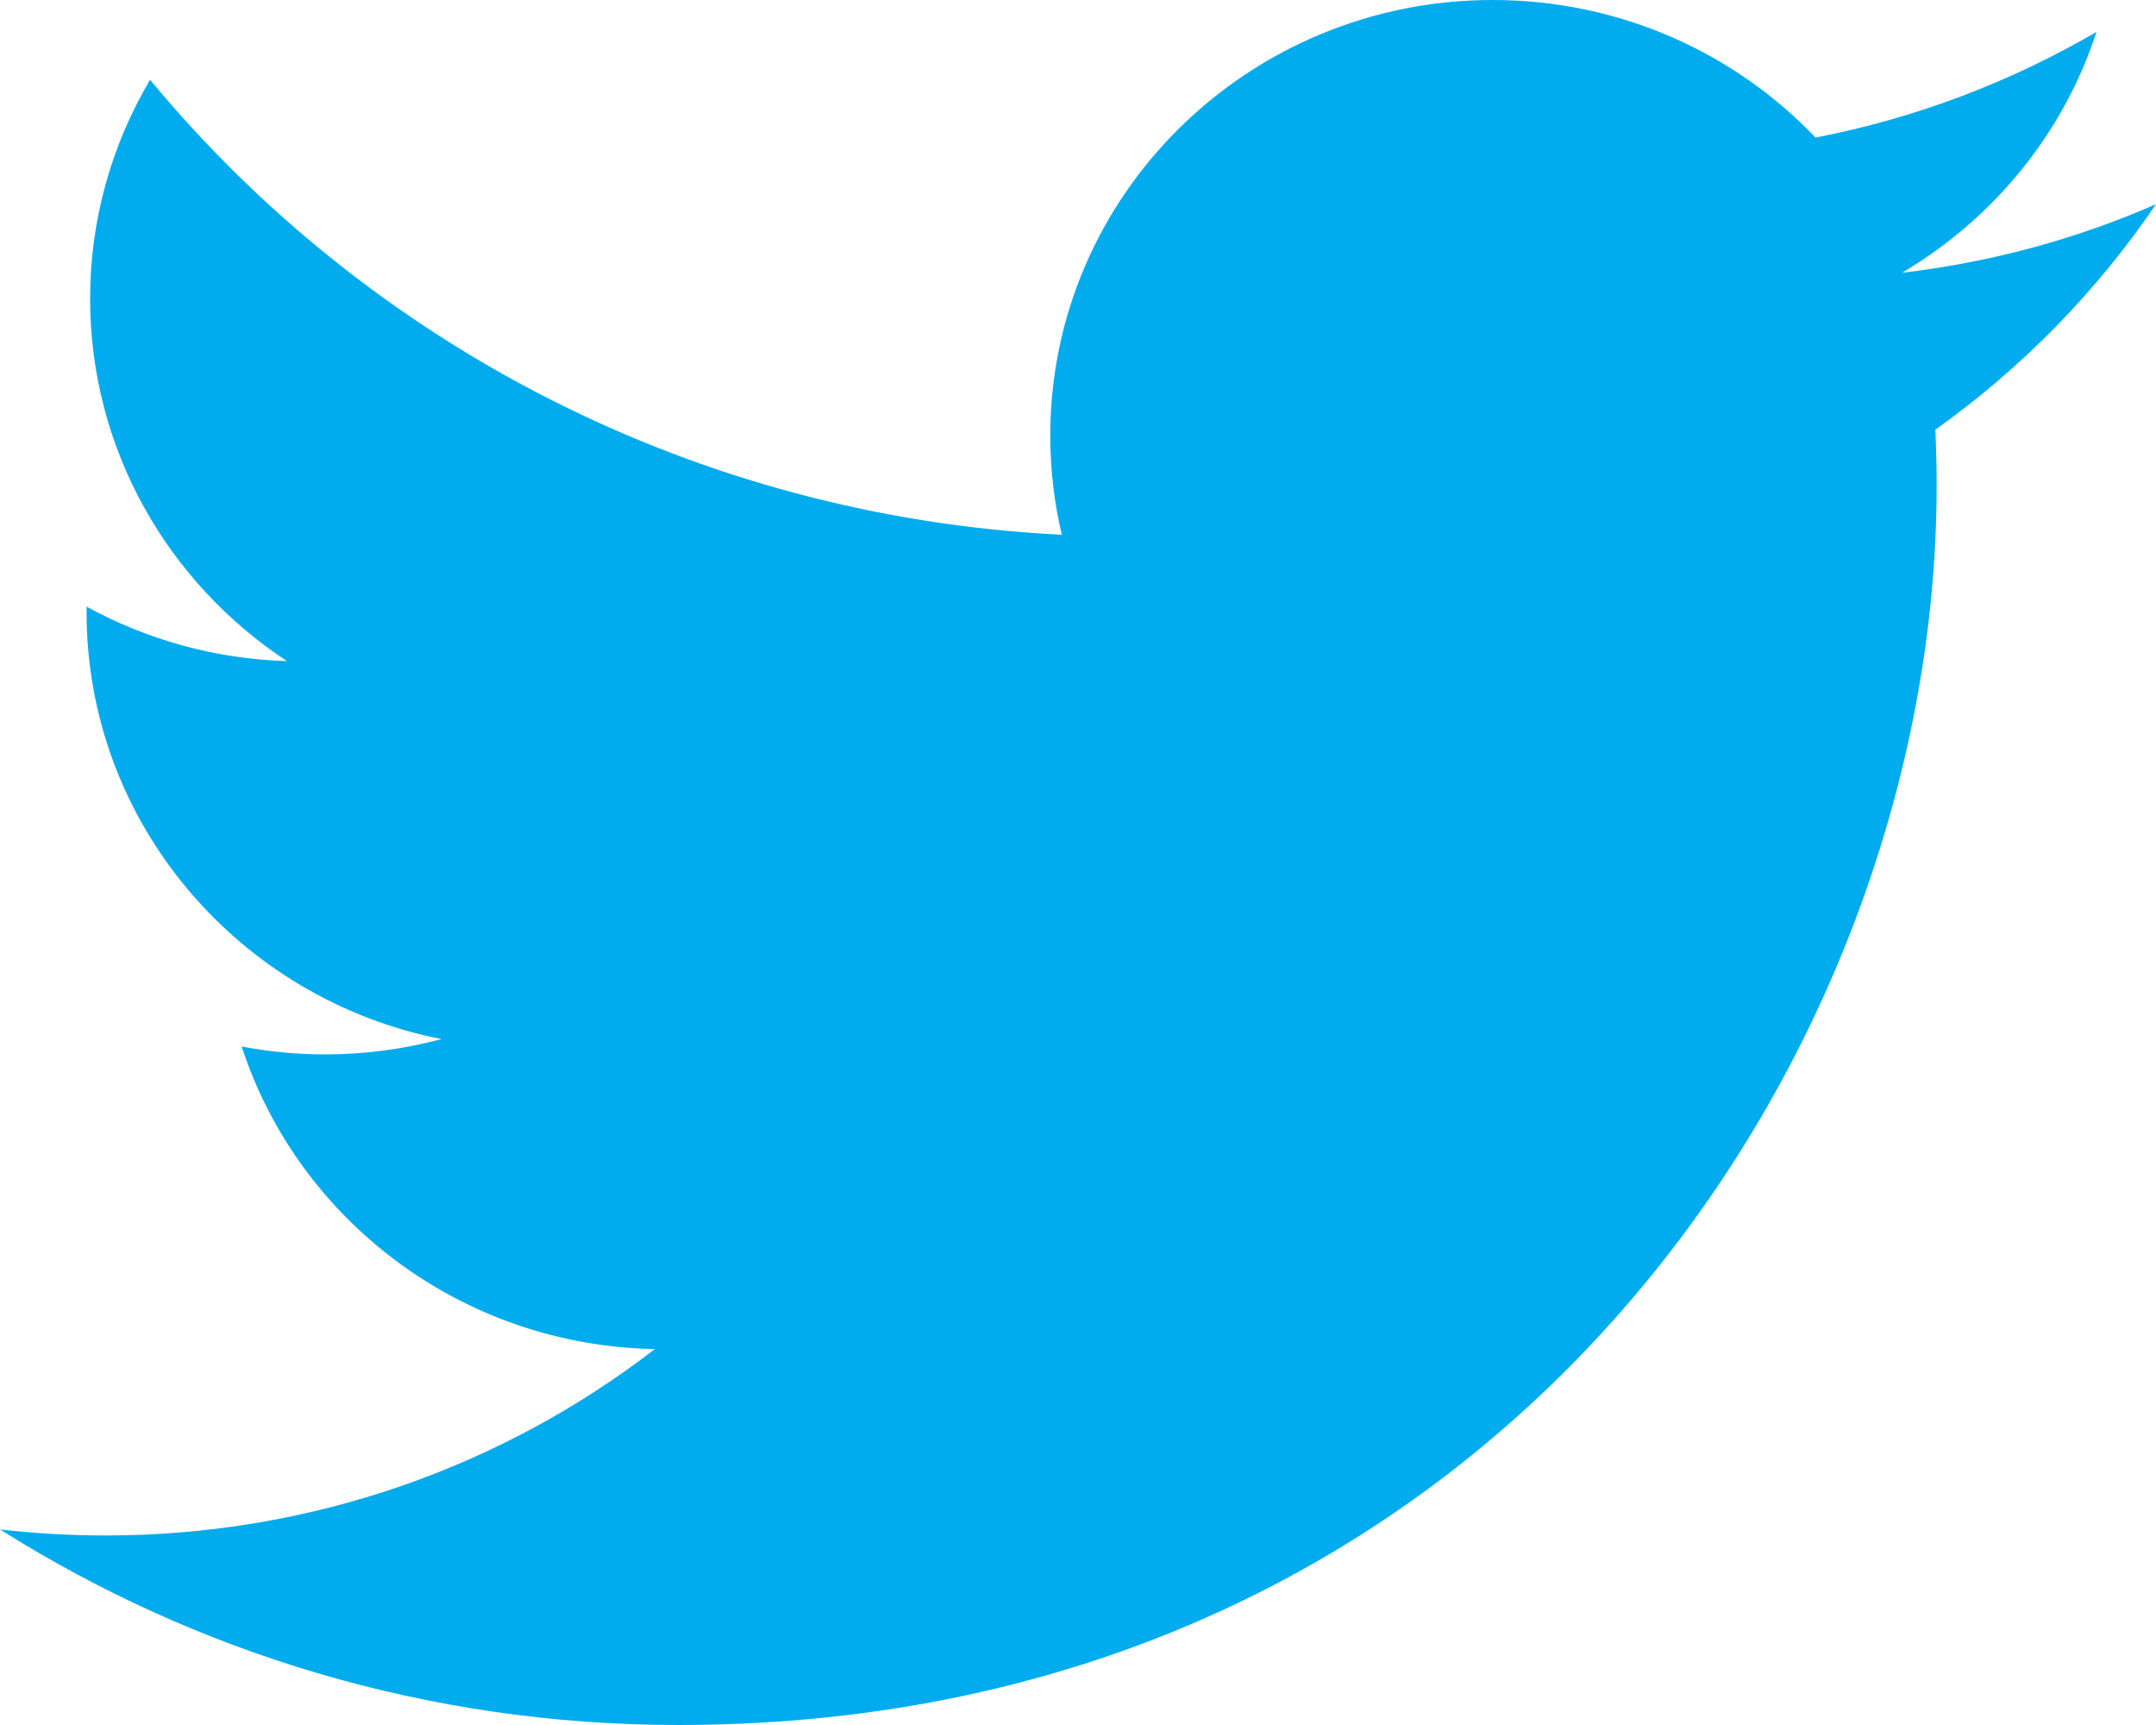
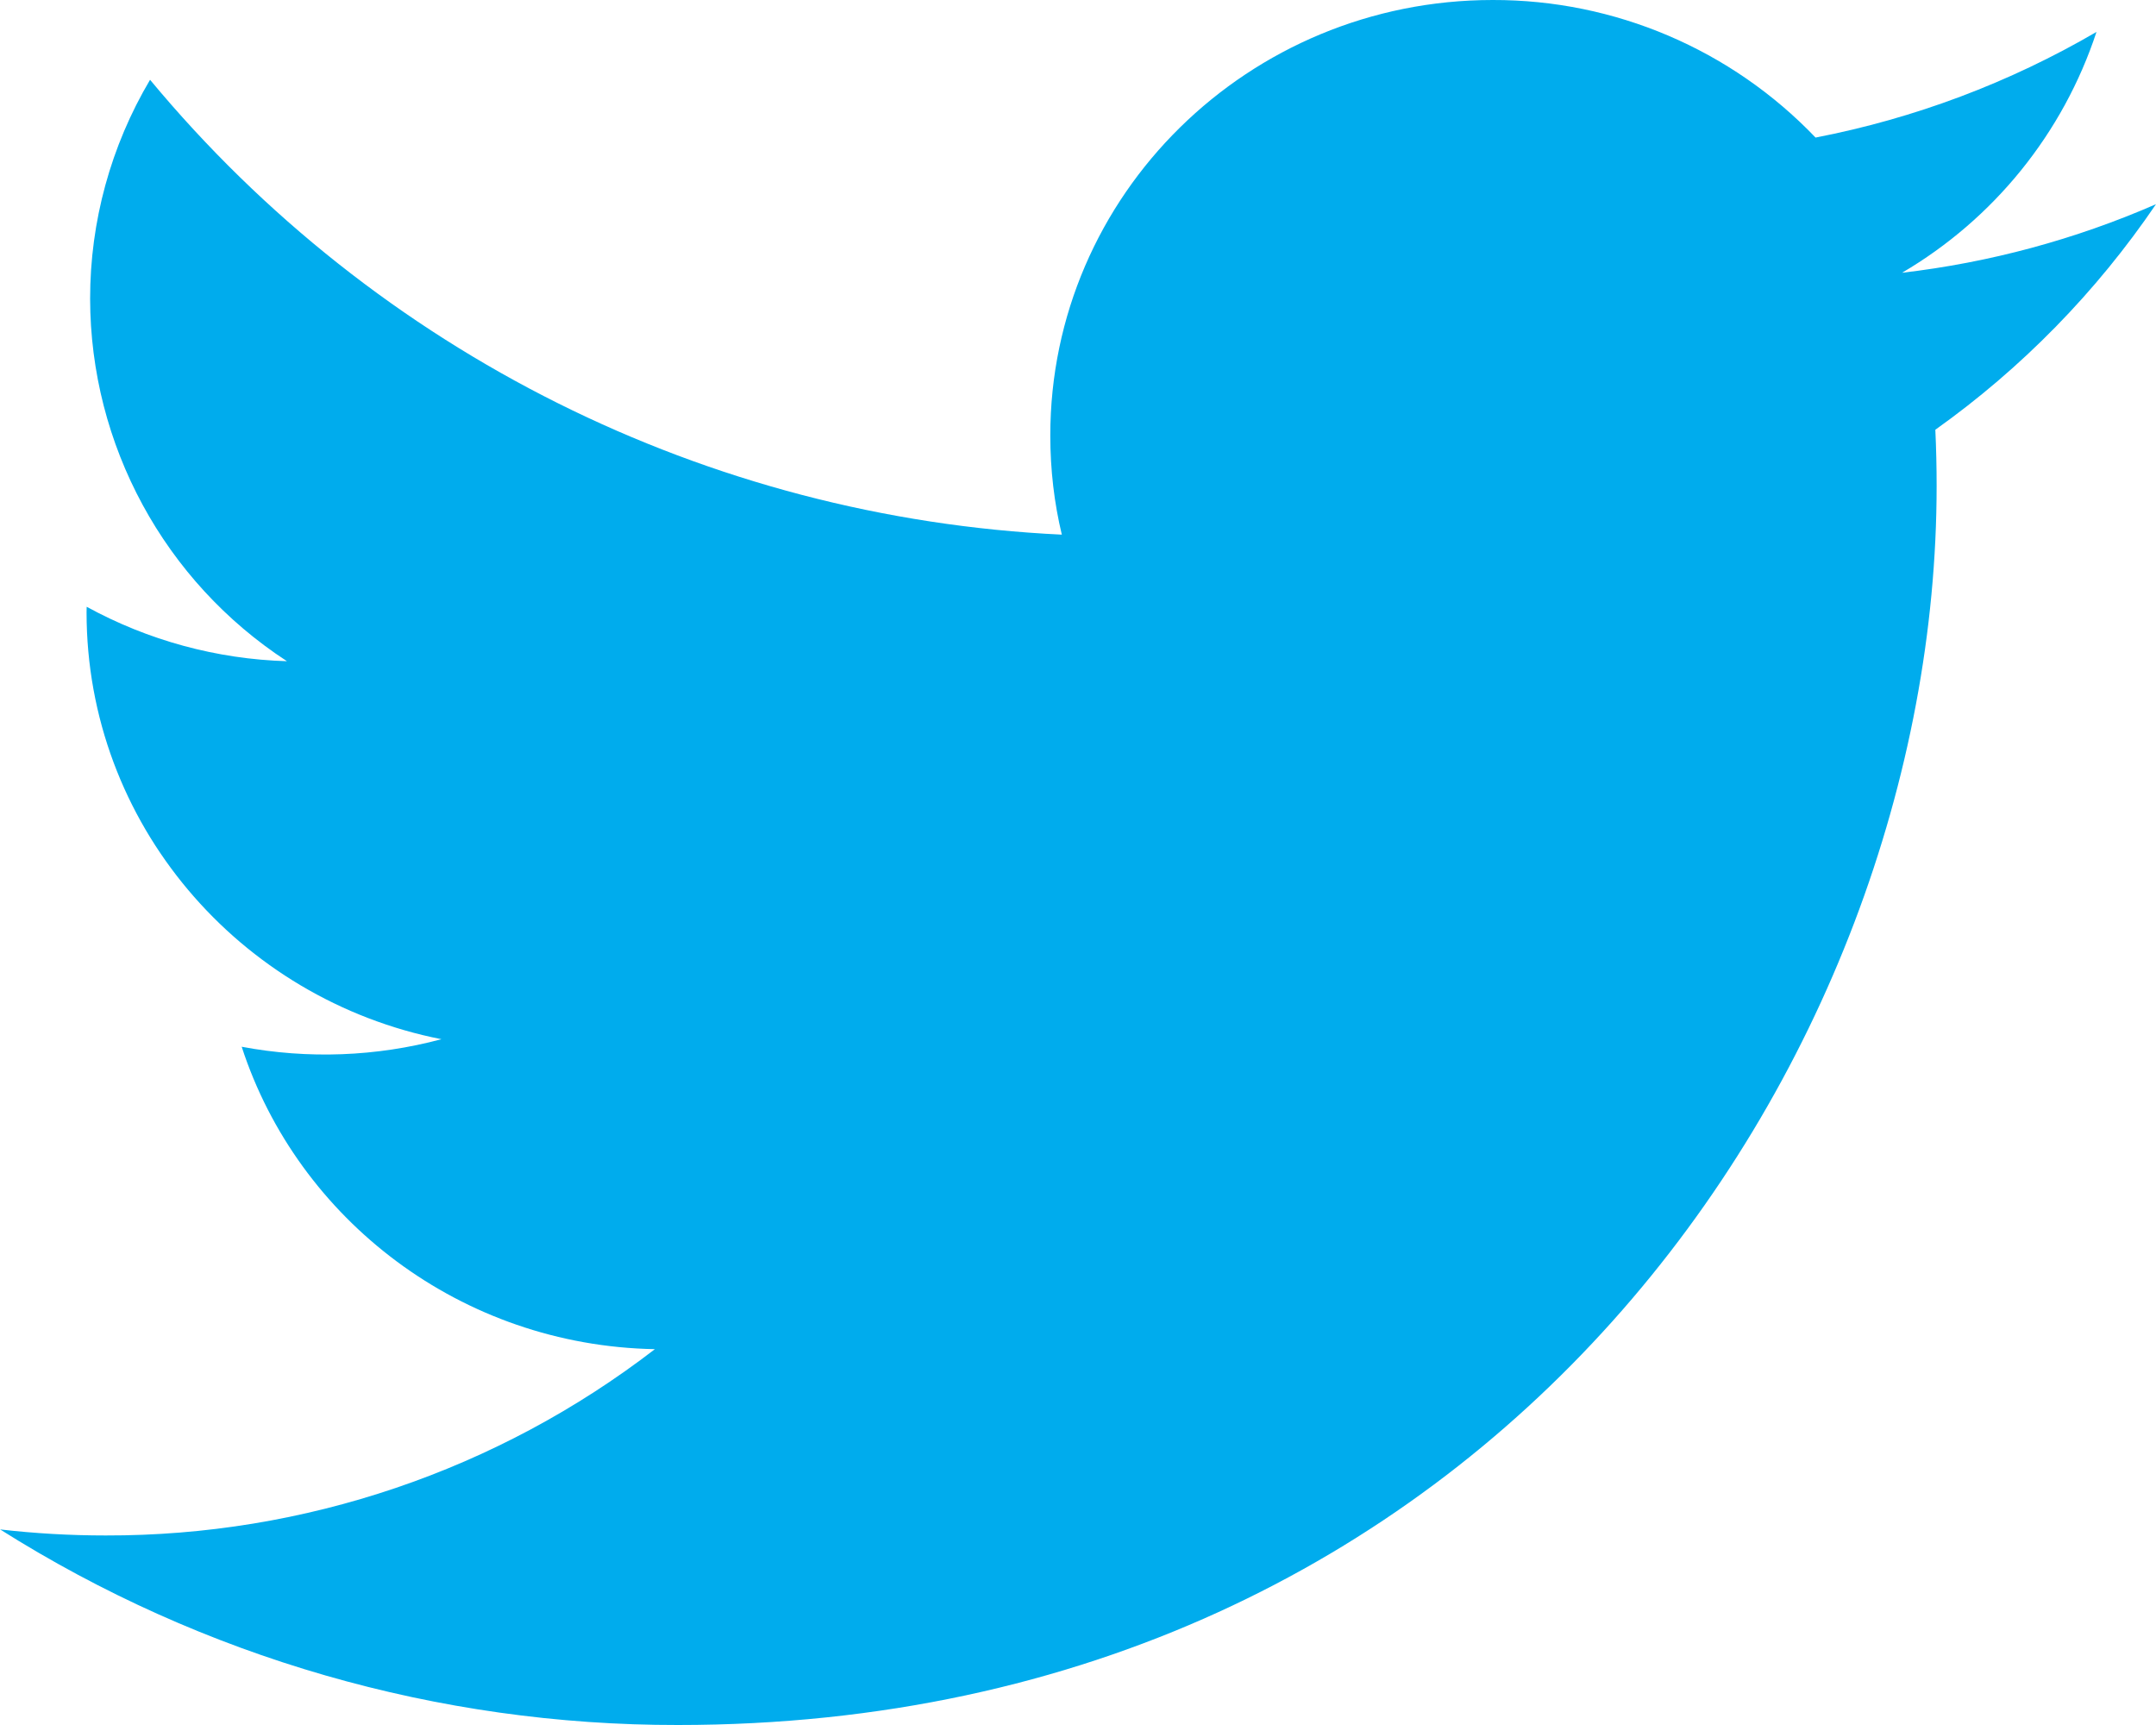
- <svg xmlns="http://www.w3.org/2000/svg" width="20px" height="16px" viewBox="0 0 20 16" version="1.1">
-   <g id="wireframe" stroke="none" stroke-width="1" fill="none" fill-rule="evenodd">
-     <g id="Desktop-HD-Copy-2" transform="translate(-985, -402)" fill="#00ACED">
-       <g id="cta" transform="translate(728, 390)">
-         <g id="btn-copy" transform="translate(241, 0)">
-           <path d="M22.29,28 C29.837,28 33.965,21.845 33.965,16.508 C33.965,16.333 33.961,16.159 33.953,15.986 C34.754,15.415 35.451,14.704 36,13.894 C35.265,14.216 34.474,14.432 33.644,14.53 C34.491,14.03 35.141,13.239 35.448,12.296 C34.655,12.758 33.777,13.095 32.842,13.276 C32.094,12.491 31.027,12 29.847,12 C27.581,12 25.743,13.809 25.743,16.039 C25.743,16.356 25.779,16.664 25.85,16.96 C22.44,16.791 19.416,15.184 17.392,12.74 C17.039,13.337 16.836,14.03 16.836,14.77 C16.836,16.171 17.561,17.408 18.662,18.132 C17.989,18.112 17.357,17.93 16.804,17.627 C16.803,17.644 16.803,17.66 16.803,17.678 C16.803,19.635 18.218,21.268 20.095,21.638 C19.75,21.73 19.388,21.78 19.013,21.78 C18.749,21.78 18.492,21.754 18.242,21.707 C18.764,23.312 20.279,24.48 22.075,24.513 C20.67,25.596 18.901,26.242 16.979,26.242 C16.648,26.242 16.321,26.223 16,26.186 C17.816,27.331 19.972,28 22.29,28 Z" id="Path" />
-         </g>
-       </g>
-     </g>
-   </g>
+ <svg xmlns="http://www.w3.org/2000/svg" width="20" height="16">
+   <path d="M6.29 16c7.547 0 11.675-6.155 11.675-11.492 0-.175-.004-.35-.012-.522A8.277 8.277 0 0 0 20 1.894a8.292 8.292 0 0 1-2.356.636A4.065 4.065 0 0 0 19.448.296a8.3 8.3 0 0 1-2.606.98A4.13 4.13 0 0 0 13.847 0c-2.266 0-4.104 1.809-4.104 4.039 0 .317.036.625.107.92A11.712 11.712 0 0 1 1.392.74a3.977 3.977 0 0 0-.556 2.03 4.02 4.02 0 0 0 1.826 3.363 4.122 4.122 0 0 1-1.858-.505l-.001.051c0 1.957 1.415 3.59 3.292 3.96a4.177 4.177 0 0 1-1.853.07c.522 1.604 2.037 2.772 3.833 2.805A8.317 8.317 0 0 1 .98 14.242c-.331 0-.658-.019-.979-.056A11.75 11.75 0 0 0 6.29 16z" fill="#00ACED" fill-rule="evenodd" />
</svg>
